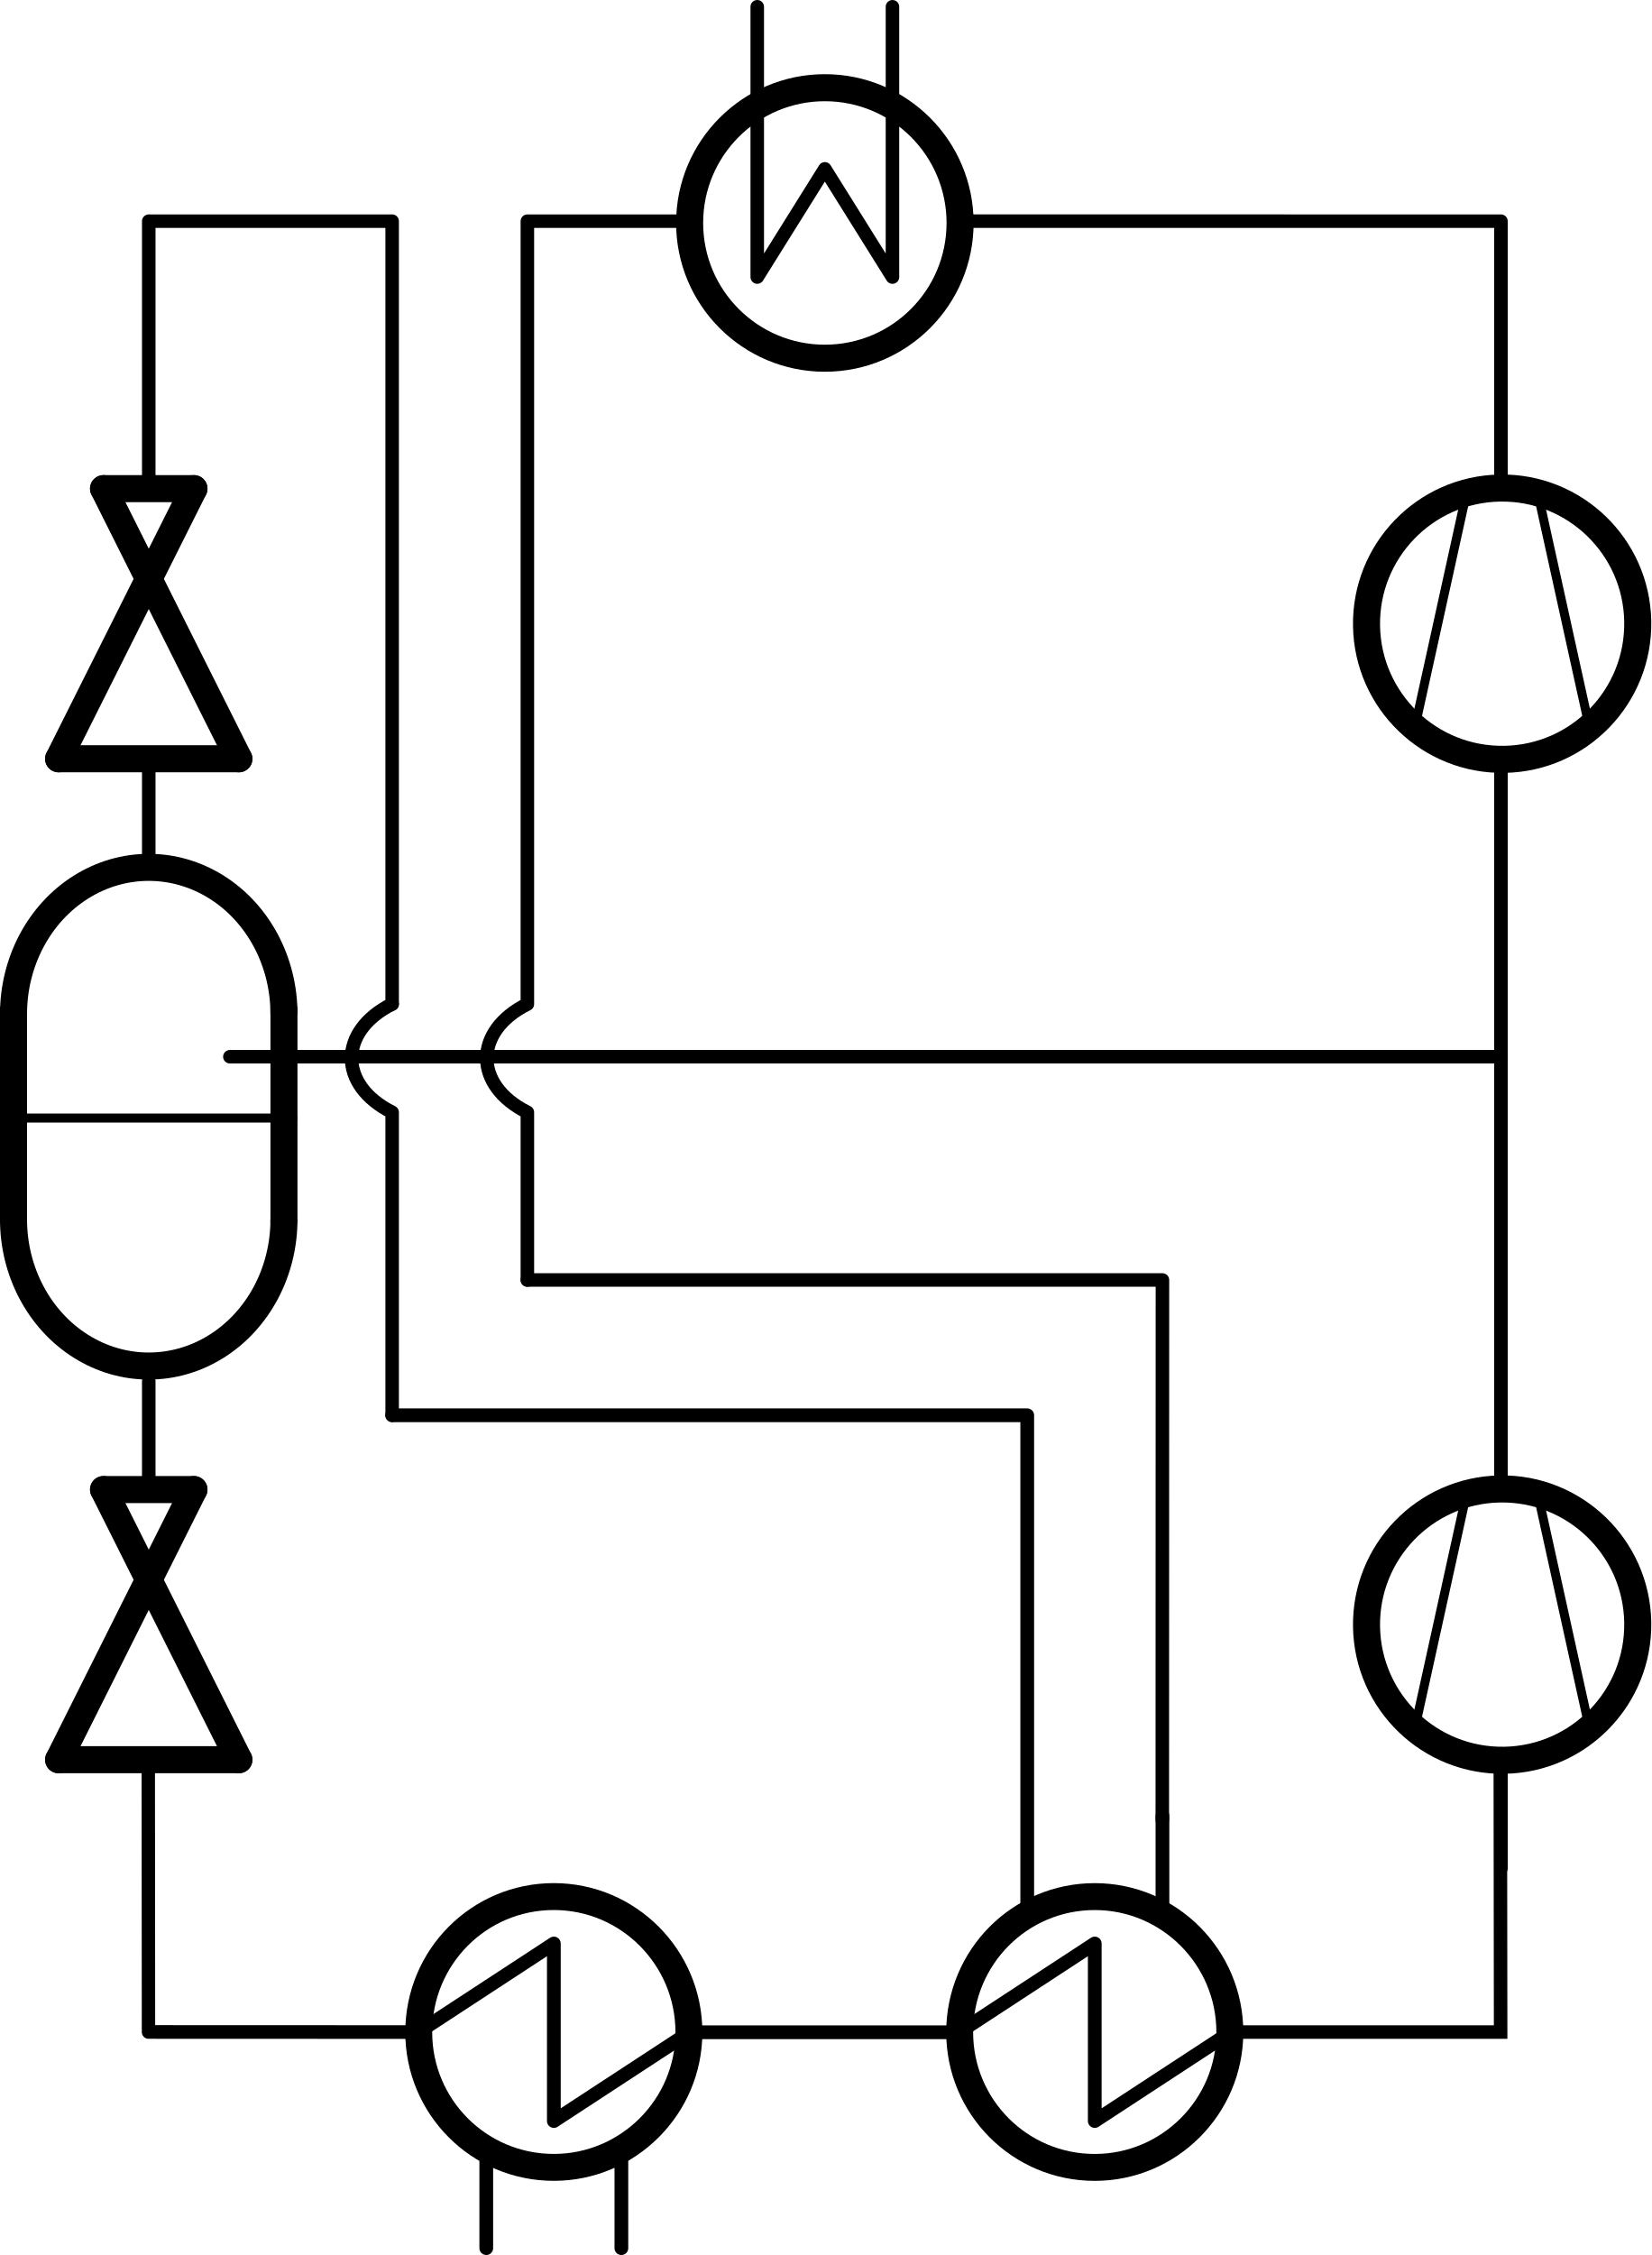
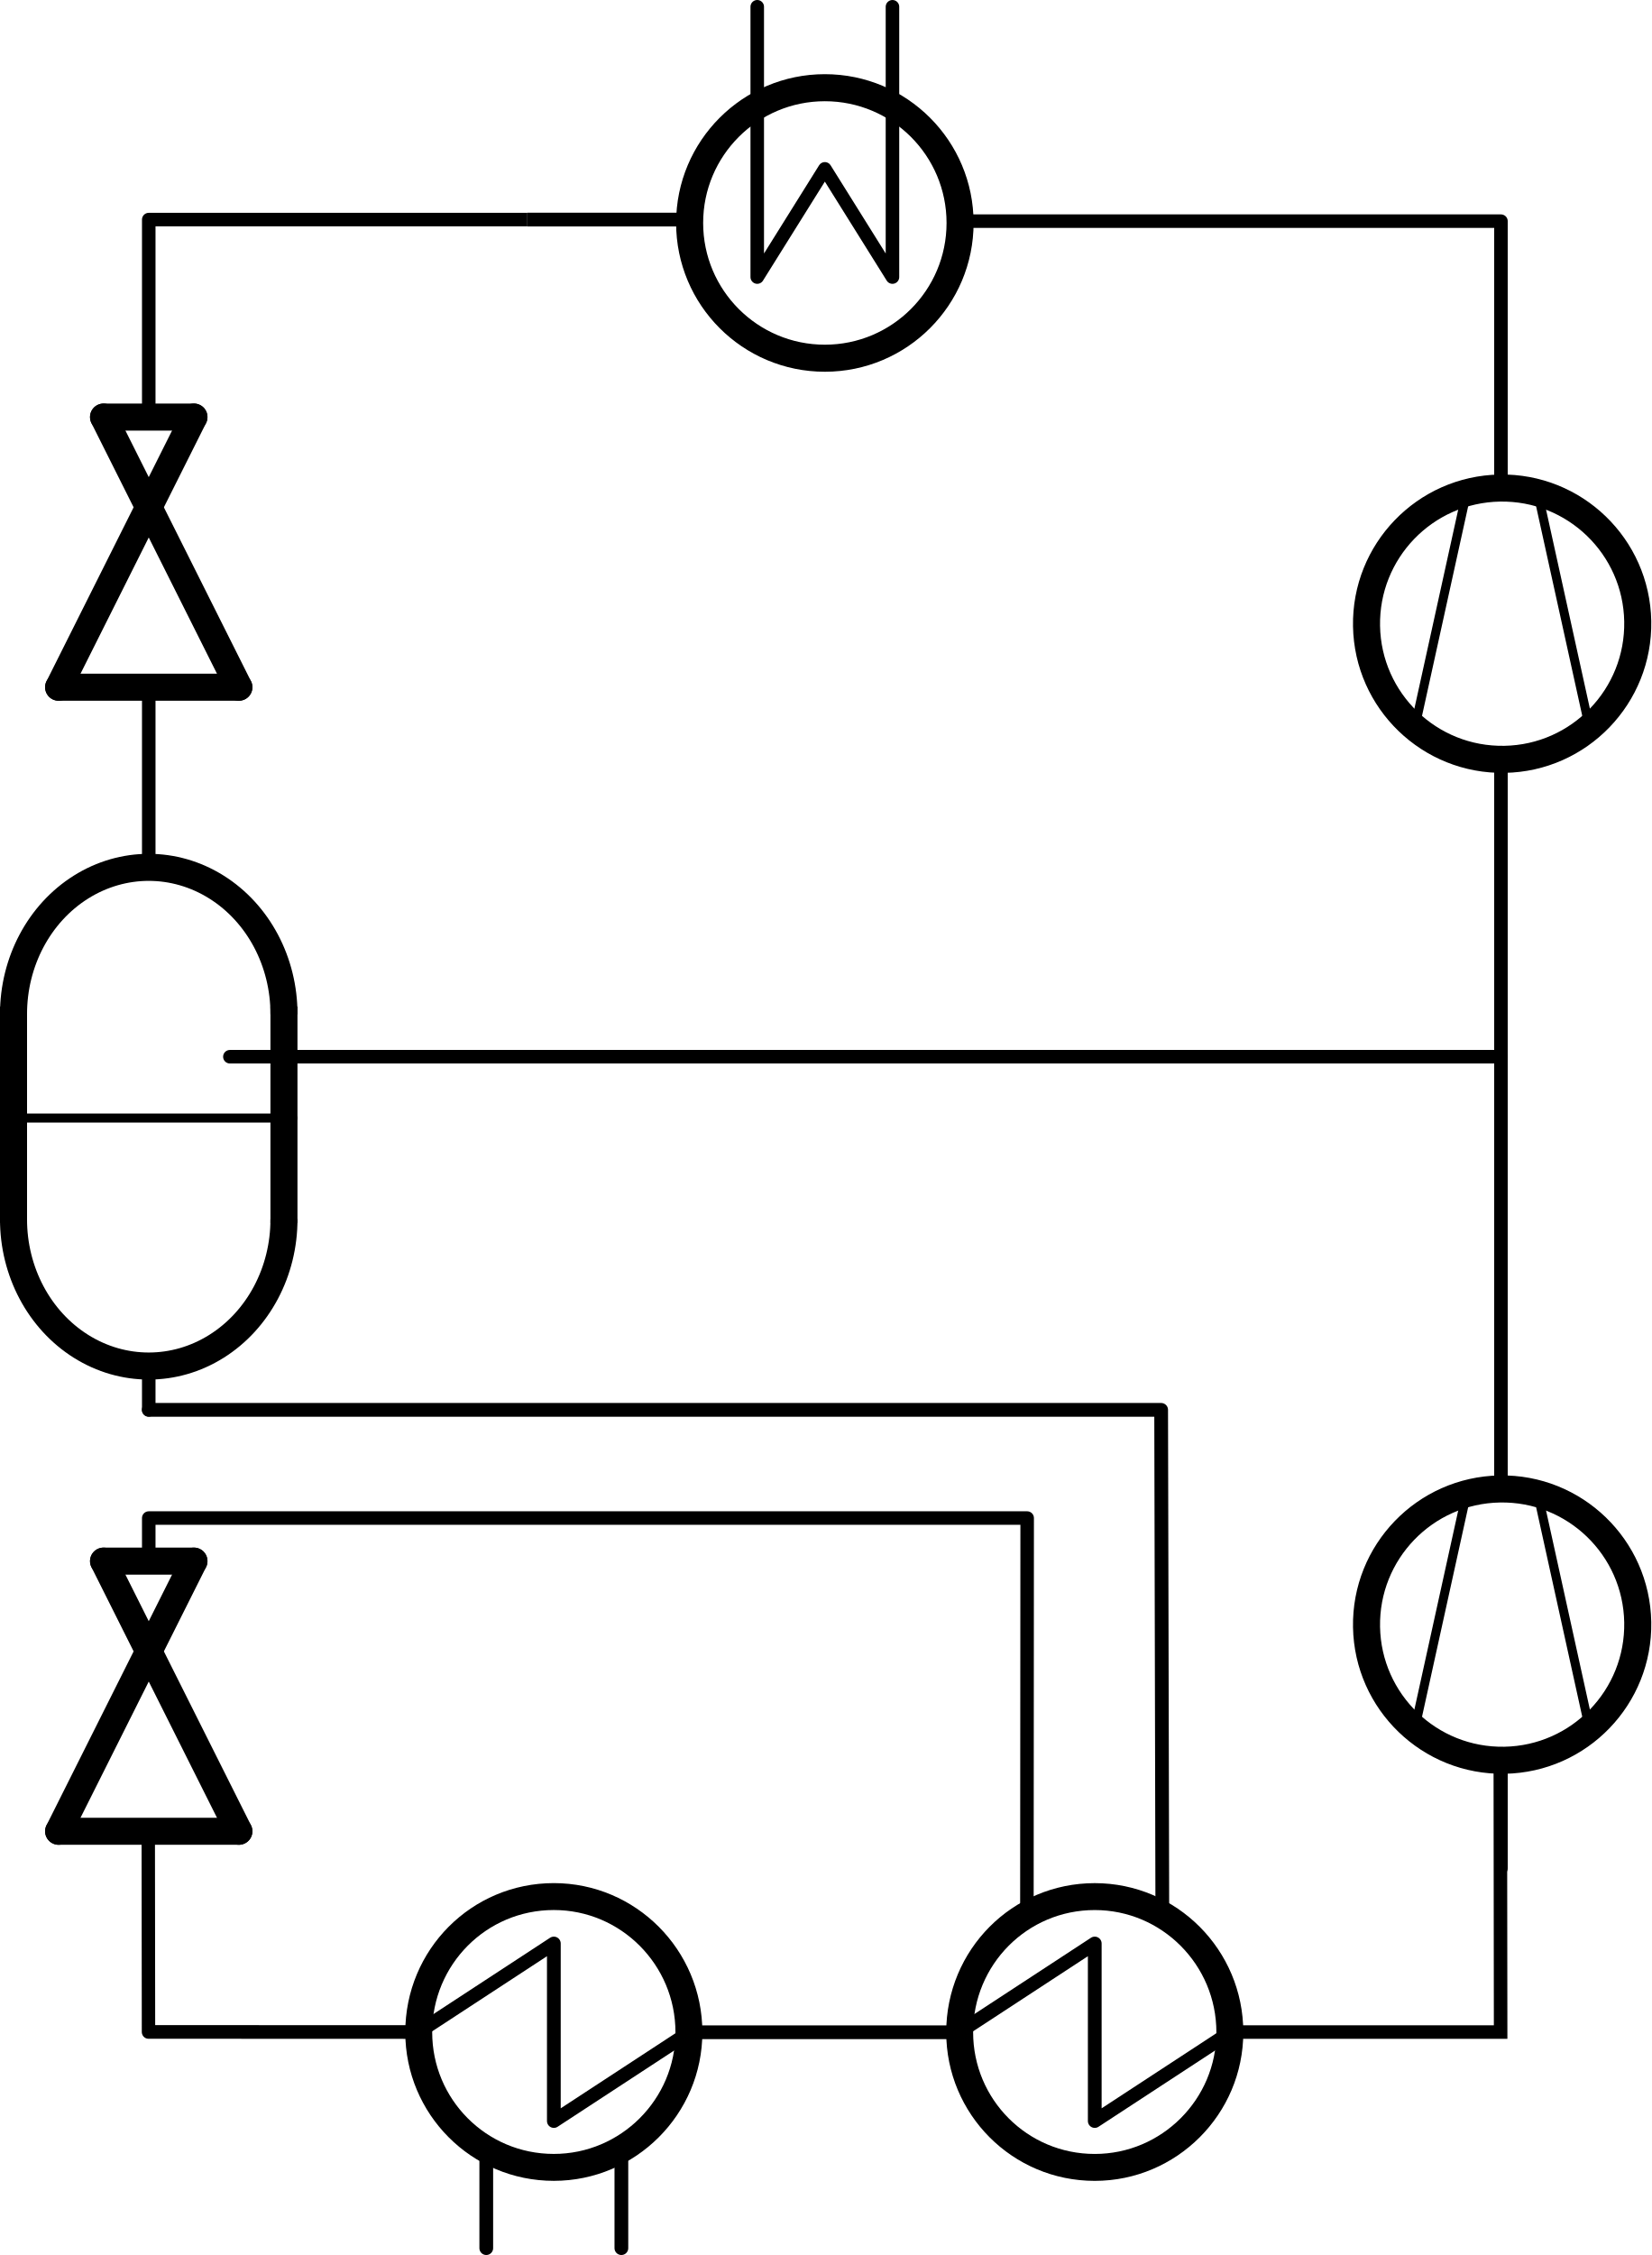
<svg xmlns="http://www.w3.org/2000/svg" width="61.059mm" height="83.359mm" viewBox="0 0 61.059 83.359" version="1.1" id="svg8">
  <defs id="defs2">
    <pattern y="0" x="0" height="6" width="6" patternUnits="userSpaceOnUse" id="EMFhbasepattern" />
    <pattern y="0" x="0" height="6" width="6" patternUnits="userSpaceOnUse" id="EMFhbasepattern-9" />
  </defs>
  <g id="layer1" transform="translate(-36.49976,-127.9371)">
-     <g id="g968-8" transform="translate(34.33237,-139.0135)" style="stroke:#000000;stroke-opacity:1">
+     <g id="g968-8" transform="translate(34.33237,-141.6594)">
      <path style="fill:none;stroke:#000000;stroke-width:1;stroke-linecap:round;stroke-linejoin:round;stroke-miterlimit:4;stroke-dasharray:none;stroke-opacity:1" d="M 9.339,285.014 H 5.996" id="path824-81" />
      <path style="fill:none;stroke:#000000;stroke-width:1;stroke-linecap:round;stroke-linejoin:round;stroke-miterlimit:4;stroke-dasharray:none;stroke-opacity:1" d="M 5.996,285.014 11,295" id="path826-9" />
      <path style="fill:none;stroke:#000000;stroke-width:1;stroke-linecap:round;stroke-linejoin:round;stroke-miterlimit:4;stroke-dasharray:none;stroke-opacity:1" d="M 9.339,285.014 4.335,295" id="path828-2" />
      <path style="fill:none;stroke:#000000;stroke-width:1;stroke-linecap:round;stroke-linejoin:round;stroke-miterlimit:4;stroke-dasharray:none;stroke-opacity:1" d="M 11,295 H 4.335" id="path830-4" />
    </g>
-     <g id="g968-8-7" transform="translate(34.33237,-102.0135)" style="stroke:#000000;stroke-opacity:1">
+     <g id="g968-8-7" transform="translate(34.33237,-99.36769)">
      <path style="fill:none;stroke:#000000;stroke-width:1;stroke-linecap:round;stroke-linejoin:round;stroke-miterlimit:4;stroke-dasharray:none;stroke-opacity:1" d="M 9.339,285.014 H 5.996" id="path824-81-2" />
      <path style="fill:none;stroke:#000000;stroke-width:1;stroke-linecap:round;stroke-linejoin:round;stroke-miterlimit:4;stroke-dasharray:none;stroke-opacity:1" d="M 5.996,285.014 11,295" id="path826-9-6" />
      <path style="fill:none;stroke:#000000;stroke-width:1;stroke-linecap:round;stroke-linejoin:round;stroke-miterlimit:4;stroke-dasharray:none;stroke-opacity:1" d="M 9.339,285.014 4.335,295" id="path828-2-4" />
      <path style="fill:none;stroke:#000000;stroke-width:1;stroke-linecap:round;stroke-linejoin:round;stroke-miterlimit:4;stroke-dasharray:none;stroke-opacity:1" d="M 11,295 H 4.335" id="path830-4-4" />
    </g>
-     <g transform="translate(71.54729,-102.0135)" id="g1037-4-0" style="stroke:#000000;stroke-opacity:1">
+     <g transform="translate(71.54729,-102.0135)" id="g1037-4-0">
      <ellipse transform="rotate(88.97039)" cy="-15.282" cx="290.328" id="path4405-2-2-1-6-2-8-11-2" style="color:#000000;clip-rule:nonzero;display:inline;overflow:visible;visibility:visible;isolation:auto;mix-blend-mode:normal;color-interpolation:sRGB;color-interpolation-filters:linearRGB;solid-color:#000000;solid-opacity:1;fill:none;fill-opacity:0.667;fill-rule:nonzero;stroke:#000000;stroke-width:1;stroke-linecap:round;stroke-linejoin:round;stroke-miterlimit:4;stroke-dasharray:none;stroke-dashoffset:0;stroke-opacity:1;color-rendering:auto;image-rendering:auto;shape-rendering:auto;text-rendering:auto;enable-background:accumulate" ry="5.015" rx="5.015" />
      <path id="path4587-8-94-9-1-2-10-7" d="m 17.205,294.132 1.959,-8.892" style="fill:none;fill-rule:evenodd;stroke:#000000;stroke-width:0.333;stroke-linecap:round;stroke-linejoin:round;stroke-miterlimit:4;stroke-dasharray:none;stroke-opacity:1" />
      <path style="fill:none;fill-rule:evenodd;stroke:#000000;stroke-width:0.333;stroke-linecap:round;stroke-linejoin:round;stroke-miterlimit:4;stroke-dasharray:none;stroke-opacity:1" d="m 23.788,294.132 -1.959,-8.892" id="path4587-8-94-9-1-9-2-4-0" />
    </g>
-     <g transform="translate(71.54729,-139.0135)" id="g1037-4-2" style="stroke:#000000;stroke-opacity:1">
+     <g transform="translate(71.54729,-139.0135)" id="g1037-4-2">
      <ellipse transform="rotate(88.97039)" cy="-15.282" cx="290.328" id="path4405-2-2-1-6-2-8-11-9" style="color:#000000;clip-rule:nonzero;display:inline;overflow:visible;visibility:visible;isolation:auto;mix-blend-mode:normal;color-interpolation:sRGB;color-interpolation-filters:linearRGB;solid-color:#000000;solid-opacity:1;fill:none;fill-opacity:0.667;fill-rule:nonzero;stroke:#000000;stroke-width:1;stroke-linecap:round;stroke-linejoin:round;stroke-miterlimit:4;stroke-dasharray:none;stroke-dashoffset:0;stroke-opacity:1;color-rendering:auto;image-rendering:auto;shape-rendering:auto;text-rendering:auto;enable-background:accumulate" ry="5.015" rx="5.015" />
      <path id="path4587-8-94-9-1-2-10-8" d="m 17.205,294.132 1.959,-8.892" style="fill:none;fill-rule:evenodd;stroke:#000000;stroke-width:0.333;stroke-linecap:round;stroke-linejoin:round;stroke-miterlimit:4;stroke-dasharray:none;stroke-opacity:1" />
      <path style="fill:none;fill-rule:evenodd;stroke:#000000;stroke-width:0.333;stroke-linecap:round;stroke-linejoin:round;stroke-miterlimit:4;stroke-dasharray:none;stroke-opacity:1" d="m 23.788,294.132 -1.959,-8.892" id="path4587-8-94-9-1-9-2-4-7" />
    </g>
-     <g id="g272-3" transform="translate(36.49982,-118.0654)" style="stroke:#000000;stroke-opacity:1">
-       <g id="g2746-5-1-9-3-29-5-9-8" transform="matrix(0.9473144,0,0,0.9475563,-84.17021,97.49065)" style="stroke:#000000;stroke-width:1.154;stroke-opacity:1">
-         <g id="g2740-9-3-7-5-3-7-6-5" style="stroke:#000000;stroke-width:1.154;stroke-opacity:1">
-           <path id="path2720-3-8-4-7-4-2-4-3" style="fill:none;stroke:#000000;stroke-width:1.055;stroke-linecap:butt;stroke-linejoin:round;stroke-miterlimit:4;stroke-dasharray:none;stroke-opacity:1" d="m 99.935,204.44 v -8.443" />
+     <g id="g272-3" transform="translate(36.49982,-118.0654)">
+       <g id="g2746-5-1-9-3-29-5-9-8" transform="matrix(0.9473144,0,0,0.9475563,-84.17021,97.49065)" style="stroke-width:1.154">
+         <g id="g2740-9-3-7-5-3-7-6-5" style="stroke-width:1.154">
+           <path id="path2720-3-8-4-7-4-2-4-3" style="fill:none;stroke:#000000;stroke-width:1.055;stroke-linecap:butt;stroke-linejoin:round;stroke-miterlimit:4;stroke-dasharray:none" d="m 99.935,204.44 v -8.443" />
        </g>
      </g>
-       <g transform="translate(-116.129,48.5986)" id="g1309-6" style="stroke:#000000;stroke-opacity:1">
-         <path d="m 116.629,242.61 v -8" style="fill:none;stroke:#000000;stroke-width:1;stroke-linecap:butt;stroke-linejoin:round;stroke-miterlimit:4;stroke-dasharray:none;stroke-opacity:1" id="path2720-3-8-4-7-3-0-0-7-5" />
+       <g transform="translate(-116.129,48.5986)" id="g1309-6">
+         <path d="m 116.629,242.61 v -8" style="fill:none;stroke:#000000;stroke-width:1;stroke-linecap:butt;stroke-linejoin:round;stroke-miterlimit:4;stroke-dasharray:none" id="path2720-3-8-4-7-3-0-0-7-5" />
        <path d="m 126.629,-234.9 a 5,5.419 0 0 1 -2.496,4.705 5,5.419 0 0 1 -5.008,-5e-5 5,5.419 0 0 1 -2.496,-4.705" transform="scale(1,-1)" style="opacity:1;fill:none;fill-opacity:1;fill-rule:nonzero;stroke:#000000;stroke-width:1;stroke-linecap:butt;stroke-linejoin:round;stroke-miterlimit:4;stroke-dasharray:none;stroke-dashoffset:0;stroke-opacity:1" id="path5734-3-9-1-5-4" />
-         <path d="M 116.298,238.735 H 126.958" style="fill:none;stroke:#000000;stroke-width:0.333;stroke-linecap:round;stroke-linejoin:round;stroke-miterlimit:4;stroke-dasharray:none;stroke-opacity:1" id="path5194-0-3-9-6-2" />
+         <path d="M 116.298,238.735 H 126.958" style="fill:none;stroke:#000000;stroke-width:0.333;stroke-linecap:round;stroke-linejoin:round;stroke-miterlimit:4;stroke-dasharray:none" id="path5194-0-3-9-6-2" />
        <path d="m -116.629,242.468 a 5,5.419 0 0 1 -2.496,4.705 5,5.419 0 0 1 -5.008,-6e-5 5,5.419 0 0 1 -2.496,-4.705" transform="scale(-1,1)" style="opacity:1;fill:none;fill-opacity:1;fill-rule:nonzero;stroke:#000000;stroke-width:1;stroke-linecap:butt;stroke-linejoin:round;stroke-miterlimit:4;stroke-dasharray:none;stroke-dashoffset:0;stroke-opacity:1" id="path5734-3-9-1-5-6-2" />
      </g>
    </g>
-     <path style="fill:none;stroke:#000000;stroke-width:0.5;stroke-linecap:round;stroke-linejoin:miter;stroke-dasharray:none;stroke-opacity:1" d="M 42,156 42,160" id="path2514" />
-     <path style="fill:none;stroke:#000000;stroke-width:0.5;stroke-linecap:round;stroke-linejoin:miter;stroke-dasharray:none;stroke-opacity:1" d="m 42,179 v 4" id="path2516" />
+     <path style="fill:none;stroke:#000000;stroke-width:0.5;stroke-linecap:round;stroke-linejoin:miter;stroke-dasharray:none;stroke-opacity:1" d="M 42,153.354 V 160" id="path2514" />
+     <path style="fill:none;stroke:#000000;stroke-width:0.5;stroke-linecap:round;stroke-linejoin:miter;stroke-dasharray:none;stroke-opacity:1" d="m 42,180.054 v -1.7" id="path2516" />
    <path style="fill:none;stroke:#000000;stroke-width:0.5;stroke-linecap:round;stroke-linejoin:miter;stroke-dasharray:none;stroke-opacity:1" d="M 45,167 H 92" id="path2642" />
    <path style="fill:none;stroke:#000000;stroke-width:0.5;stroke-linecap:round;stroke-linejoin:round;stroke-dasharray:none;stroke-opacity:1" d="m 92,197 v -3.946" id="path2734" />
    <path style="fill:none;stroke:#000000;stroke-width:0.5;stroke-linecap:round;stroke-linejoin:round;stroke-dasharray:none;stroke-opacity:1" d="m 92,156.054 v 27" id="path2736" />
-     <g id="g1439" transform="translate(46.30005,-155.1209)" style="stroke:#000000;stroke-opacity:1">
-       <circle r="5" transform="rotate(90)" cy="-20.7" cx="291.3" style="fill:none;stroke:#000000;stroke-width:1;stroke-linecap:round;stroke-linejoin:round;stroke-miterlimit:4;stroke-dasharray:none;stroke-opacity:1" id="path5185-8-6-5-2-6" />
+     <g id="g1439" transform="translate(46.30005,-155.1209)">
+       <circle r="5" transform="rotate(90)" cy="-20.7" cx="291.3" style="fill:none;stroke:#000000;stroke-width:1;stroke-linecap:round;stroke-linejoin:round;stroke-miterlimit:4;stroke-dasharray:none" id="path5185-8-6-5-2-6" />
      <path id="path1362-9" d="m 3.5,286.5 c 0,0 0,6.5 0,6.5 0,0 2.5,-4 2.5,-4 0,0 2.5,4 2.5,4 0,0 0,-6.5 0,-6.5" style="fill:none;stroke:#000000;stroke-width:0.5;stroke-linecap:round;stroke-linejoin:round;stroke-miterlimit:4;stroke-dasharray:none;stroke-opacity:1" transform="translate(14.7,0.3000017)" />
      <path transform="matrix(0.9980036,0,0,0.9980036,14.70699,0.8729317)" id="path1366-8" d="m 3.5,286.5 c 0,0 0,-3.5 0,-3.5" style="fill:none;stroke:#000000;stroke-width:0.501;stroke-linecap:round;stroke-linejoin:round;stroke-miterlimit:4;stroke-dasharray:none;stroke-opacity:1" />
      <path transform="matrix(0.9980036,0,0,0.9980036,19.70701,0.8734917)" id="path1366-7-1" d="m 3.5,286.5 c 0,0 0,-3.5 0,-3.5" style="fill:none;stroke:#000000;stroke-width:0.501;stroke-linecap:round;stroke-linejoin:round;stroke-miterlimit:4;stroke-dasharray:none;stroke-opacity:1" />
    </g>
-     <path transform="rotate(180,47.5,215.0563)" style="fill:none;stroke:#000000;stroke-width:0.5;stroke-linecap:butt;stroke-linejoin:round;stroke-miterlimit:4;stroke-dasharray:none;stroke-opacity:1" d="m 23,294 c 0,0 -20,-3.1e-4 -20,-3.1e-4 0,0 0,-10 0,-10" id="path4534-0" />
-     <path style="fill:none;stroke:#000000;stroke-width:0.424;stroke-linecap:butt;stroke-linejoin:round;stroke-miterlimit:4;stroke-dasharray:none;stroke-opacity:1" d="m 3.001,285.603 c 0,0 0.007,8.401 0.007,8.401 0,0 8.397,0.003 8.397,0.003" id="path4534" transform="matrix(1.168069,0,0,1.190431,38.47694,-146.9403)" />
-     <g id="g157" transform="translate(0.964256,-10.99177)" style="stroke:#000000;stroke-opacity:1">
+     <path transform="rotate(180,47.5,215.0563)" style="fill:none;stroke:#000000;stroke-width:0.5;stroke-linecap:butt;stroke-linejoin:round;stroke-miterlimit:4;stroke-dasharray:none;stroke-opacity:1" d="m 23,294 c 0,0 -20,0 -20,0 0,0 0,-10 0,-10" id="path4534-0" />
+     <path transform="matrix(1,0,0,-1,39,430.0543)" style="fill:none;stroke:#000000;stroke-width:0.5;stroke-linecap:butt;stroke-linejoin:round;stroke-miterlimit:4;stroke-dasharray:none;stroke-opacity:1" d="m 17,294 c 0,0 -14,0 -14,0 0,0 0,-7.2 0,-7.2" id="path4534-0-0" />
+     <path style="fill:none;stroke:#000000;stroke-width:0.424;stroke-linecap:butt;stroke-linejoin:round;stroke-miterlimit:4;stroke-dasharray:none;stroke-opacity:1" d="m 3.001,288.126 c 0,0 0.007,5.877 0.007,5.877 0,0 8.397,0.003 8.397,0.003" id="path4534" transform="matrix(1.168069,0,0,1.190431,38.47694,-146.9403)" />
+     <g id="g157" transform="translate(0.964256,-10.99177)">
      <path style="fill:none;stroke:#000000;stroke-width:0.995px;stroke-linecap:round;stroke-linejoin:round;stroke-miterlimit:4;stroke-dasharray:none;stroke-opacity:1" d="m 56.014,209.038 c 2.752,0 4.995,2.244 4.995,5.016 0,2.752 -2.244,4.995 -4.995,4.995 -2.773,0 -4.995,-2.244 -4.995,-4.995 0,-2.773 2.222,-5.016 4.995,-5.016 z" id="path114" />
      <path style="fill:none;stroke:#000000;stroke-width:0.508px;stroke-linecap:round;stroke-linejoin:round;stroke-miterlimit:4;stroke-dasharray:none;stroke-opacity:1" d="m 61.031,214.054 -5.016,3.281 v -6.562 l -5.016,3.281" id="path116" />
      <path style="fill:none;stroke:#000000;stroke-width:0.508px;stroke-linecap:round;stroke-linejoin:round;stroke-miterlimit:4;stroke-dasharray:none;stroke-opacity:1" d="m 58.512,218.542 v 3.492" id="path118" />
      <path style="fill:none;stroke:#000000;stroke-width:0.508px;stroke-linecap:round;stroke-linejoin:round;stroke-miterlimit:4;stroke-dasharray:none;stroke-opacity:1" d="m 53.516,218.542 v 3.492" id="path120" />
      <path style="fill:none;stroke:#000000;stroke-width:0.508px;stroke-linecap:butt;stroke-linejoin:miter;stroke-miterlimit:4;stroke-dasharray:none;stroke-opacity:1" d="M 61.009,214.054 H 71" id="path122" />
      <path style="fill:none;stroke:#000000;stroke-width:0.995px;stroke-linecap:round;stroke-linejoin:round;stroke-miterlimit:4;stroke-dasharray:none;stroke-opacity:1" d="m 76.016,219.05 c -2.773,0 -4.995,-2.244 -4.995,-4.995 0,-2.773 2.222,-5.016 4.995,-5.016 2.752,0 4.995,2.244 4.995,5.016 0,2.752 -2.244,4.995 -4.995,4.995 z" id="path124" />
      <path style="fill:none;stroke:#000000;stroke-width:0.508px;stroke-linecap:round;stroke-linejoin:round;stroke-miterlimit:4;stroke-dasharray:none;stroke-opacity:1" d="m 71,214.054 5.016,-3.281 v 6.562 l 5.016,-3.281" id="path126" />
-       <path style="fill:none;stroke:#000000;stroke-width:0.508px;stroke-linecap:round;stroke-linejoin:round;stroke-miterlimit:4;stroke-dasharray:none;stroke-opacity:1" d="m 73.519,209.546 v -3.423 -14.877 h -23.483" id="path128" />
-       <path style="fill:none;stroke:#000000;stroke-width:0.508px;stroke-linecap:round;stroke-linejoin:round;stroke-miterlimit:4;stroke-dasharray:none;stroke-opacity:1" d="m 78.519,209.546 v -3.492" id="path130" />
+       <path style="fill:none;stroke:#000000;stroke-width:0.508px;stroke-linecap:round;stroke-linejoin:round;stroke-miterlimit:4;stroke-dasharray:none;stroke-opacity:1" d="M 78.514,209.546 78.471,191.046 H 41.036" id="path130" />
    </g>
    <path style="fill:none;stroke:#000000;stroke-width:0.5;stroke-linecap:round;stroke-linejoin:miter;stroke-dasharray:none;stroke-opacity:1" d="m 82.2,203.054 9.788,6.4e-4 -0.012,-10.005" id="path2642-1" />
-     <path transform="matrix(0,1.000025,-1.000001,0,335.971,150.2007)" style="fill:none;stroke:#000000;stroke-width:0.5;stroke-linecap:round;stroke-linejoin:round;stroke-miterlimit:4;stroke-dasharray:none;stroke-opacity:1" d="m 44.998,256.493 c 0,0 -19.946,-0.005 -19.946,-0.005 0,0 0,23.484 0,23.484" id="path4534-09" />
-     <path style="fill:none;stroke:#000000;stroke-width:0.5;stroke-linecap:round;stroke-linejoin:round;stroke-miterlimit:4;stroke-dasharray:none;stroke-opacity:1" d="M 51,180.254 51,169.054 c -2,-1 -2,-3 -1.21e-4,-4" id="path984-0-9-9-9-7-0-1-5-0-8-4-7-7-8-8-3-5" />
-     <path style="fill:none;stroke:#000000;stroke-width:0.5;stroke-linecap:round;stroke-linejoin:round;stroke-miterlimit:4;stroke-dasharray:none;stroke-opacity:1" d="m 56,175.254 v -6.2 c -2,-1 -2,-3 -1.21e-4,-4 L 56,136.113 h 5.6" id="path984-0-9-9-9-7-0-1-5-0-8-4-7-7-8-8-3-5-7" />
-     <path style="fill:none;stroke:#000000;stroke-width:0.5;stroke-linecap:round;stroke-linejoin:round;stroke-miterlimit:4;stroke-dasharray:none;stroke-opacity:1" d="M 51,165.054 V 136.113 H 42 l 3.01e-4,9.941" id="path984-0-9-9-9-7-0-1-5-0-8-4-7-7-8-8-3-5-6" />
+     <path style="fill:none;stroke:#000000;stroke-width:0.508px;stroke-linecap:butt;stroke-linejoin:miter;stroke-miterlimit:4;stroke-dasharray:none;stroke-opacity:1" d="m 56,136.054 h 6" id="path122-1" />
+     <path style="fill:none;stroke:#000000;stroke-width:0.5;stroke-linecap:round;stroke-linejoin:round;stroke-dasharray:none;stroke-opacity:1" d="m 42,185.454 v -1.4 h 32.481 l -0.01,14.6" id="path2516-4" />
  </g>
</svg>
